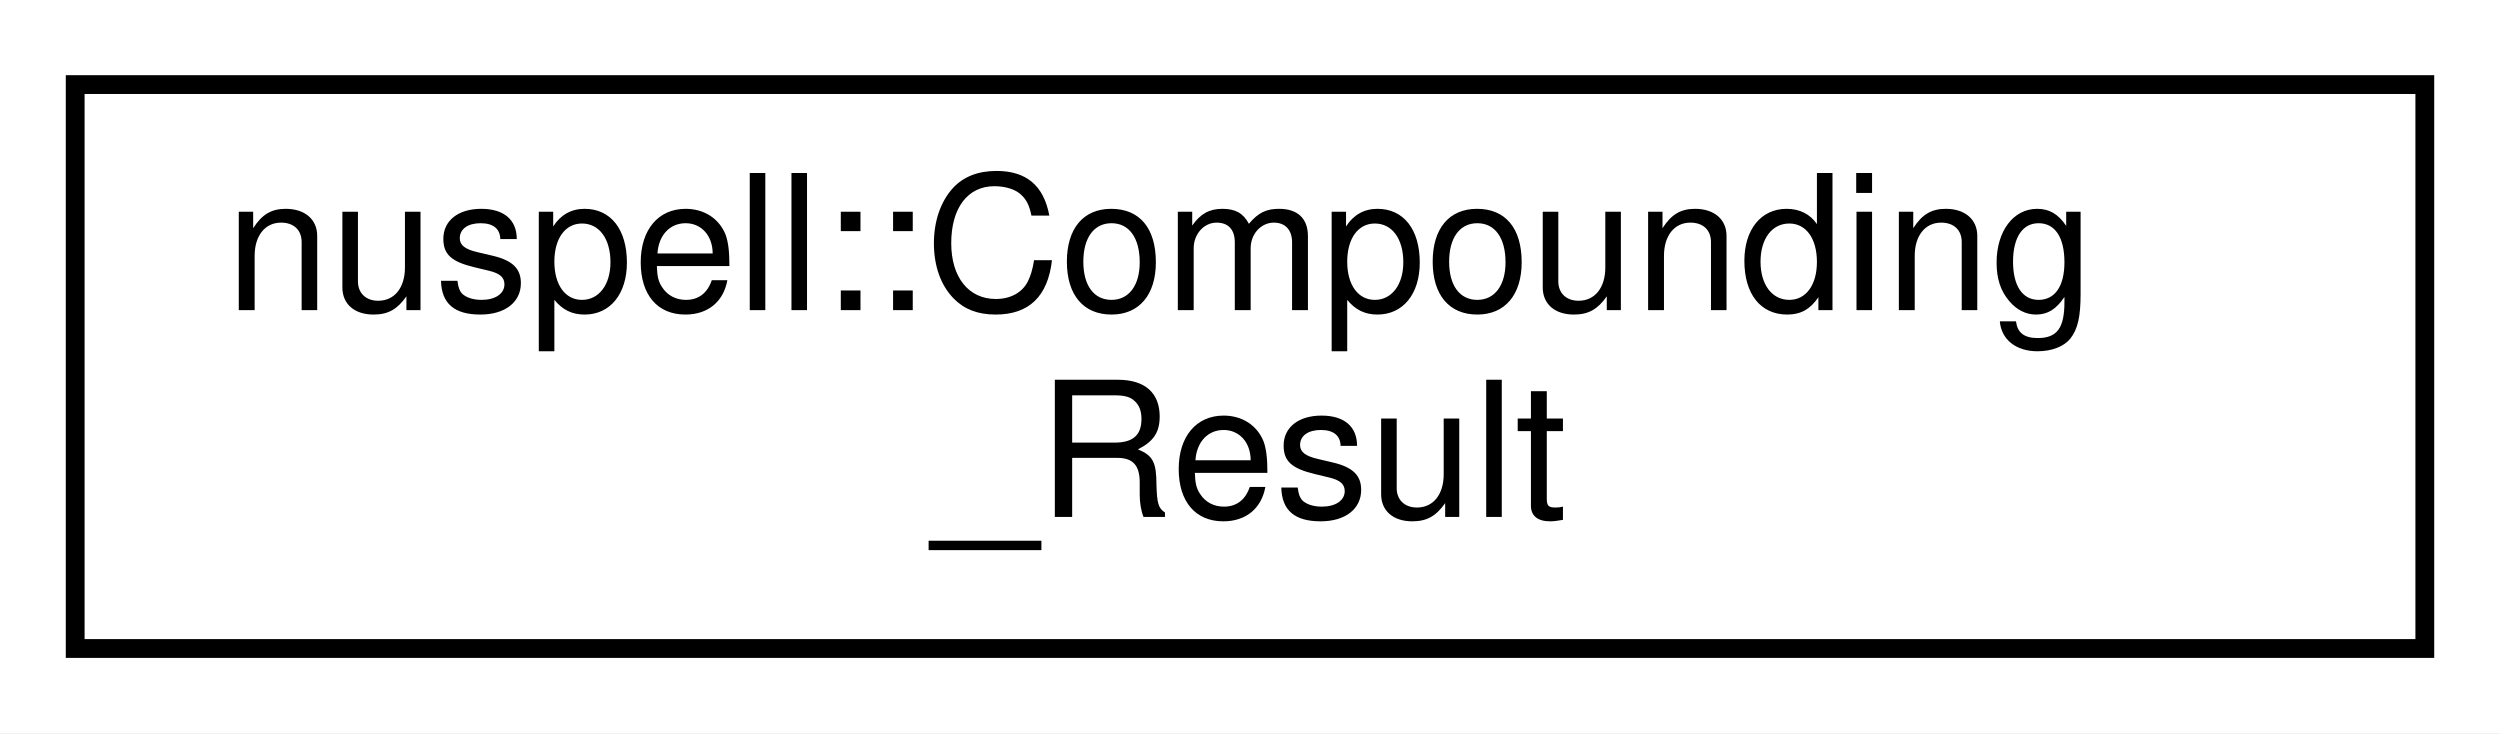
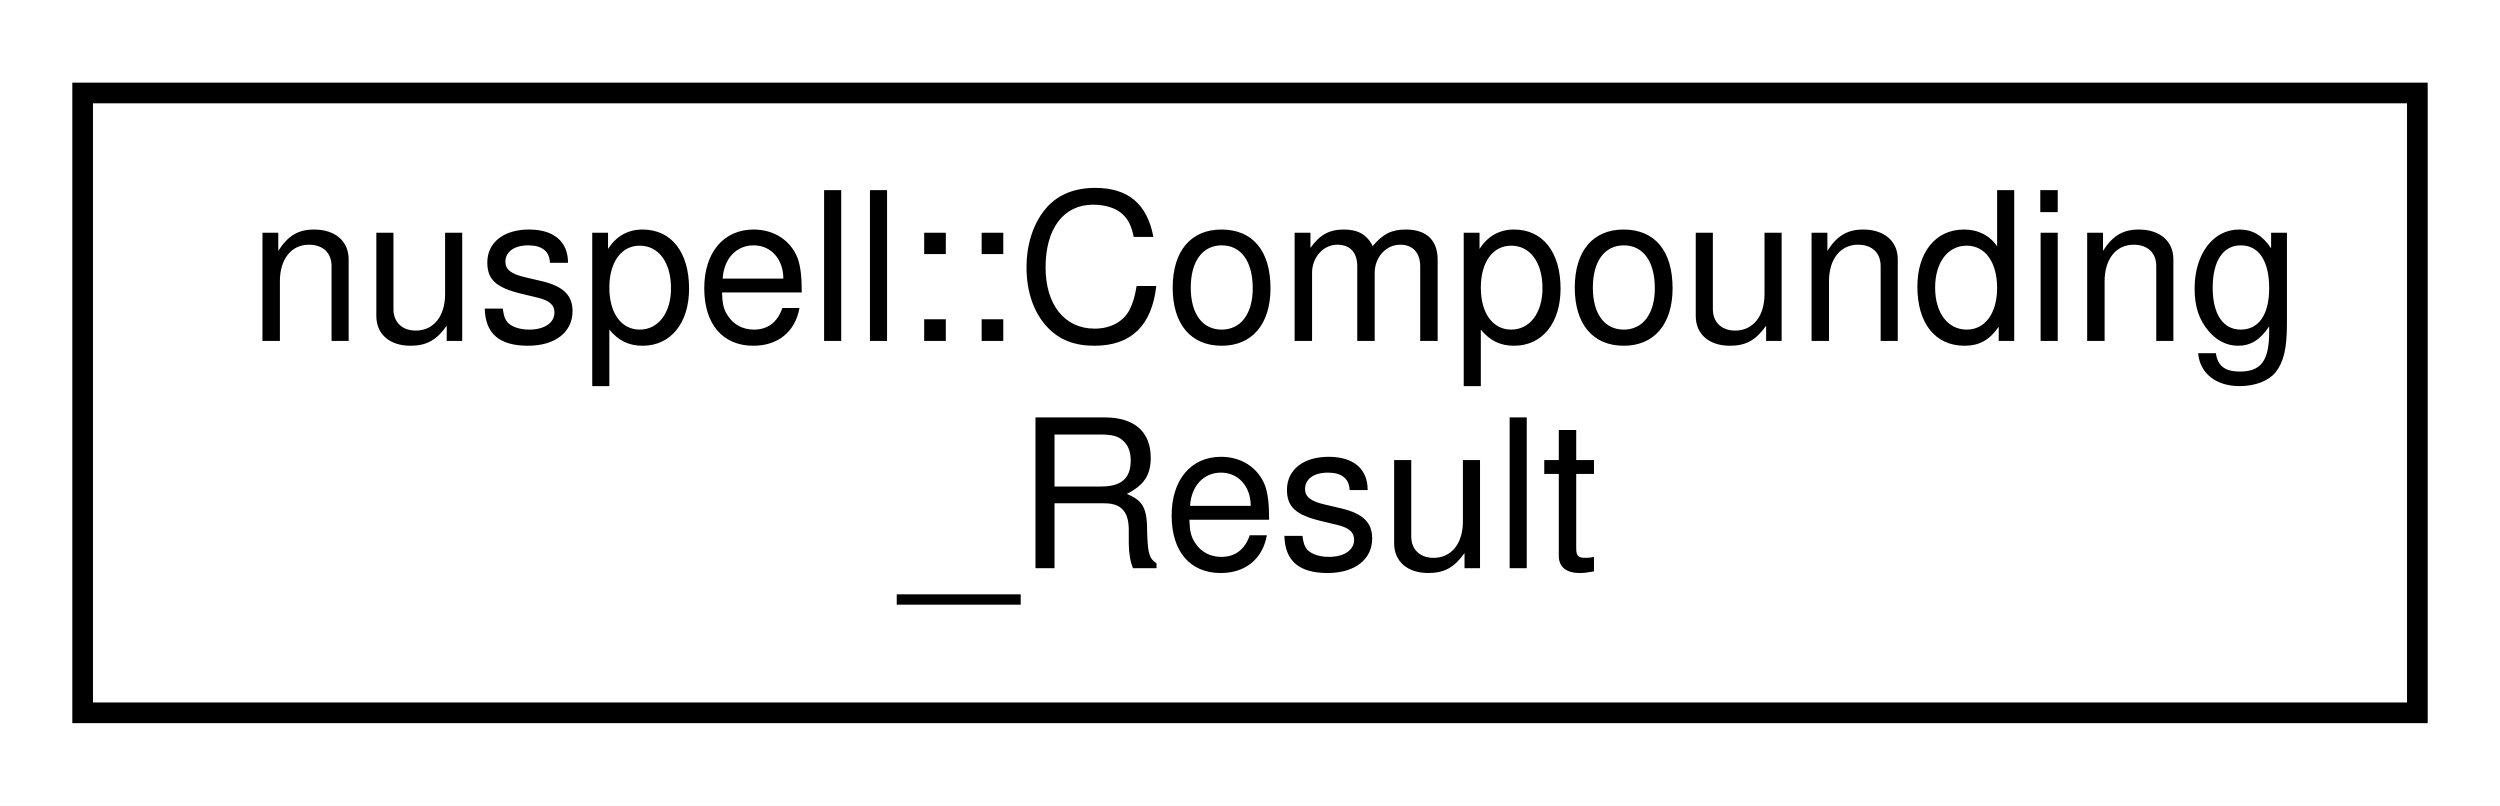
- <svg xmlns="http://www.w3.org/2000/svg" xmlns:xlink="http://www.w3.org/1999/xlink" width="133pt" height="39pt" viewBox="0.00 0.00 133.00 39.00">
+ <svg xmlns="http://www.w3.org/2000/svg" xmlns:xlink="http://www.w3.org/1999/xlink" width="121pt" height="39pt" viewBox="0.00 0.00 121.00 39.00">
  <g id="graph0" class="graph" transform="scale(1 1) rotate(0) translate(4 35)">
-     <polygon fill="white" stroke="transparent" points="-4,4 -4,-35 129,-35 129,4 -4,4" />
+     <polygon fill="white" stroke="transparent" points="-4,4 -4,-35 117,-35 117,4 -4,4" />
    <g id="node1" class="node">
      <g id="a_node1">
        <a xlink:href="structnuspell_1_1_compounding___result.html" target="_top" xlink:title=" ">
-           <polygon fill="white" stroke="black" points="0,-0.5 0,-30.5 125,-30.5 125,-0.5 0,-0.5" />
+           <polygon fill="white" stroke="black" points="0,-0.5 0,-30.5 113,-30.5 113,-0.5 0,-0.5" />
          <text text-anchor="start" x="8" y="-18.5" font-family="Helvetica,sans-Serif" font-size="10.00">nuspell::Compounding</text>
-           <text text-anchor="middle" x="62.5" y="-7.5" font-family="Helvetica,sans-Serif" font-size="10.00">_Result</text>
+           <text text-anchor="middle" x="56.5" y="-7.5" font-family="Helvetica,sans-Serif" font-size="10.00">_Result</text>
        </a>
      </g>
    </g>
  </g>
</svg>
